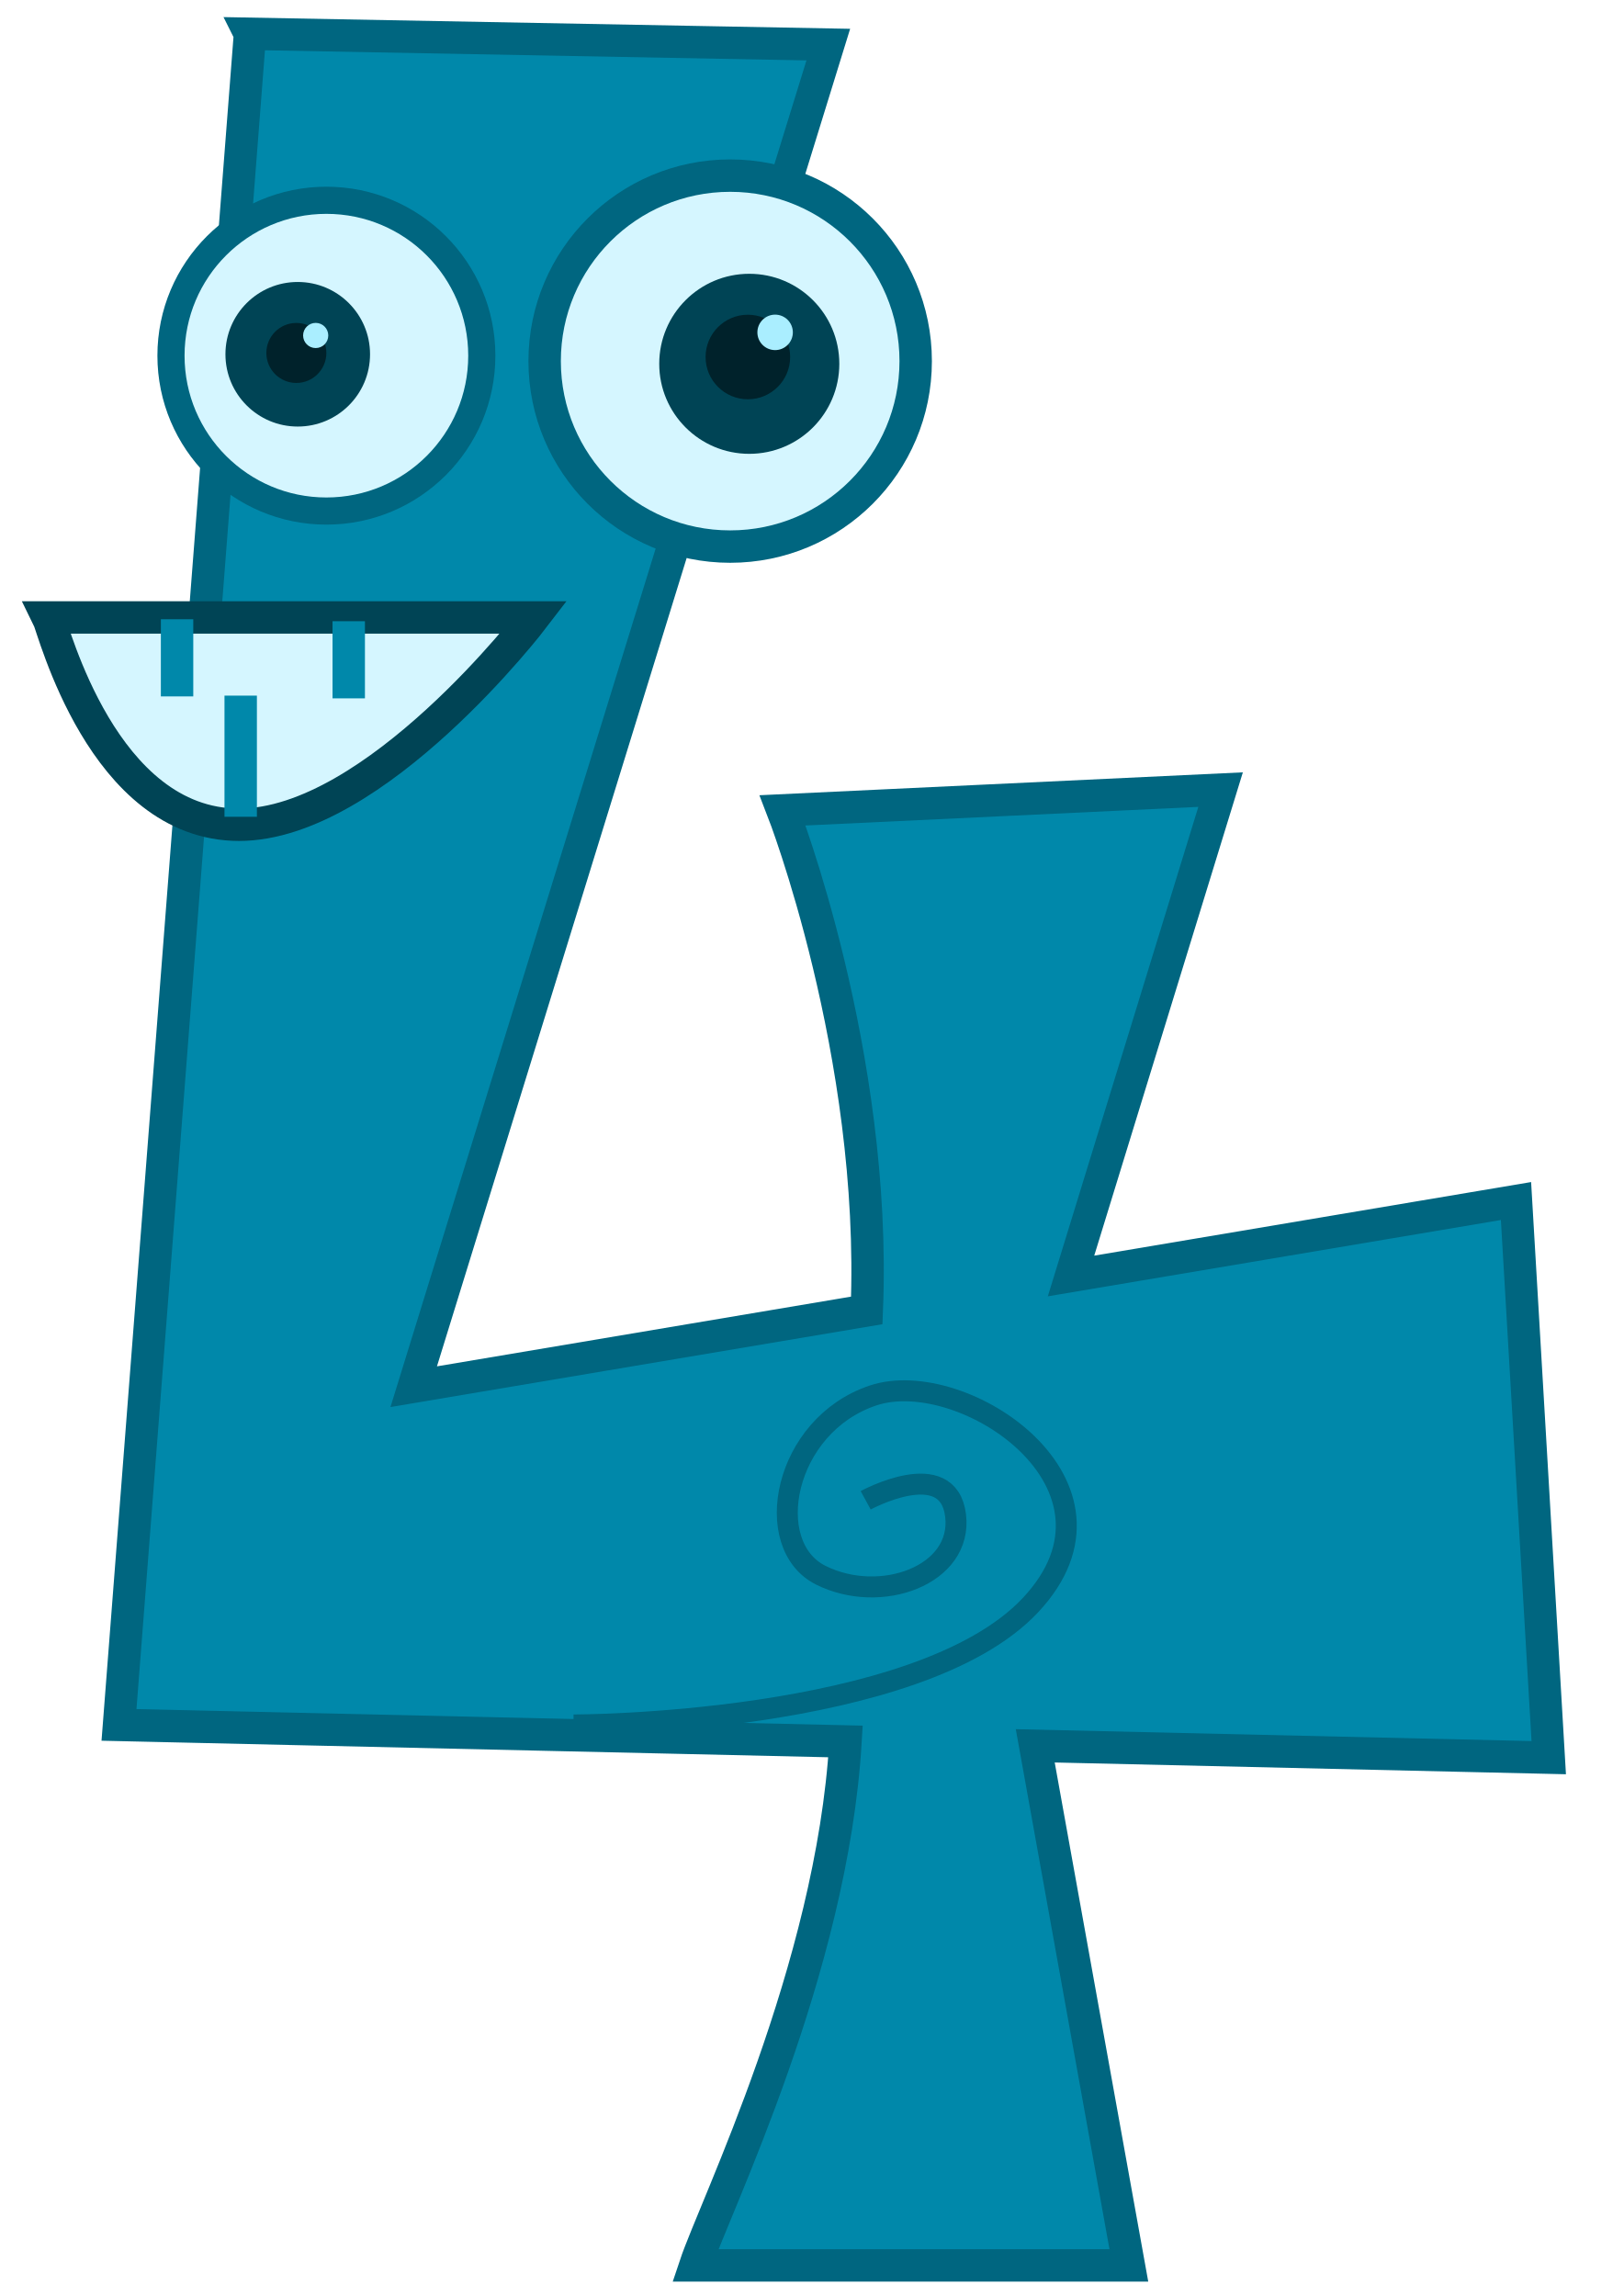
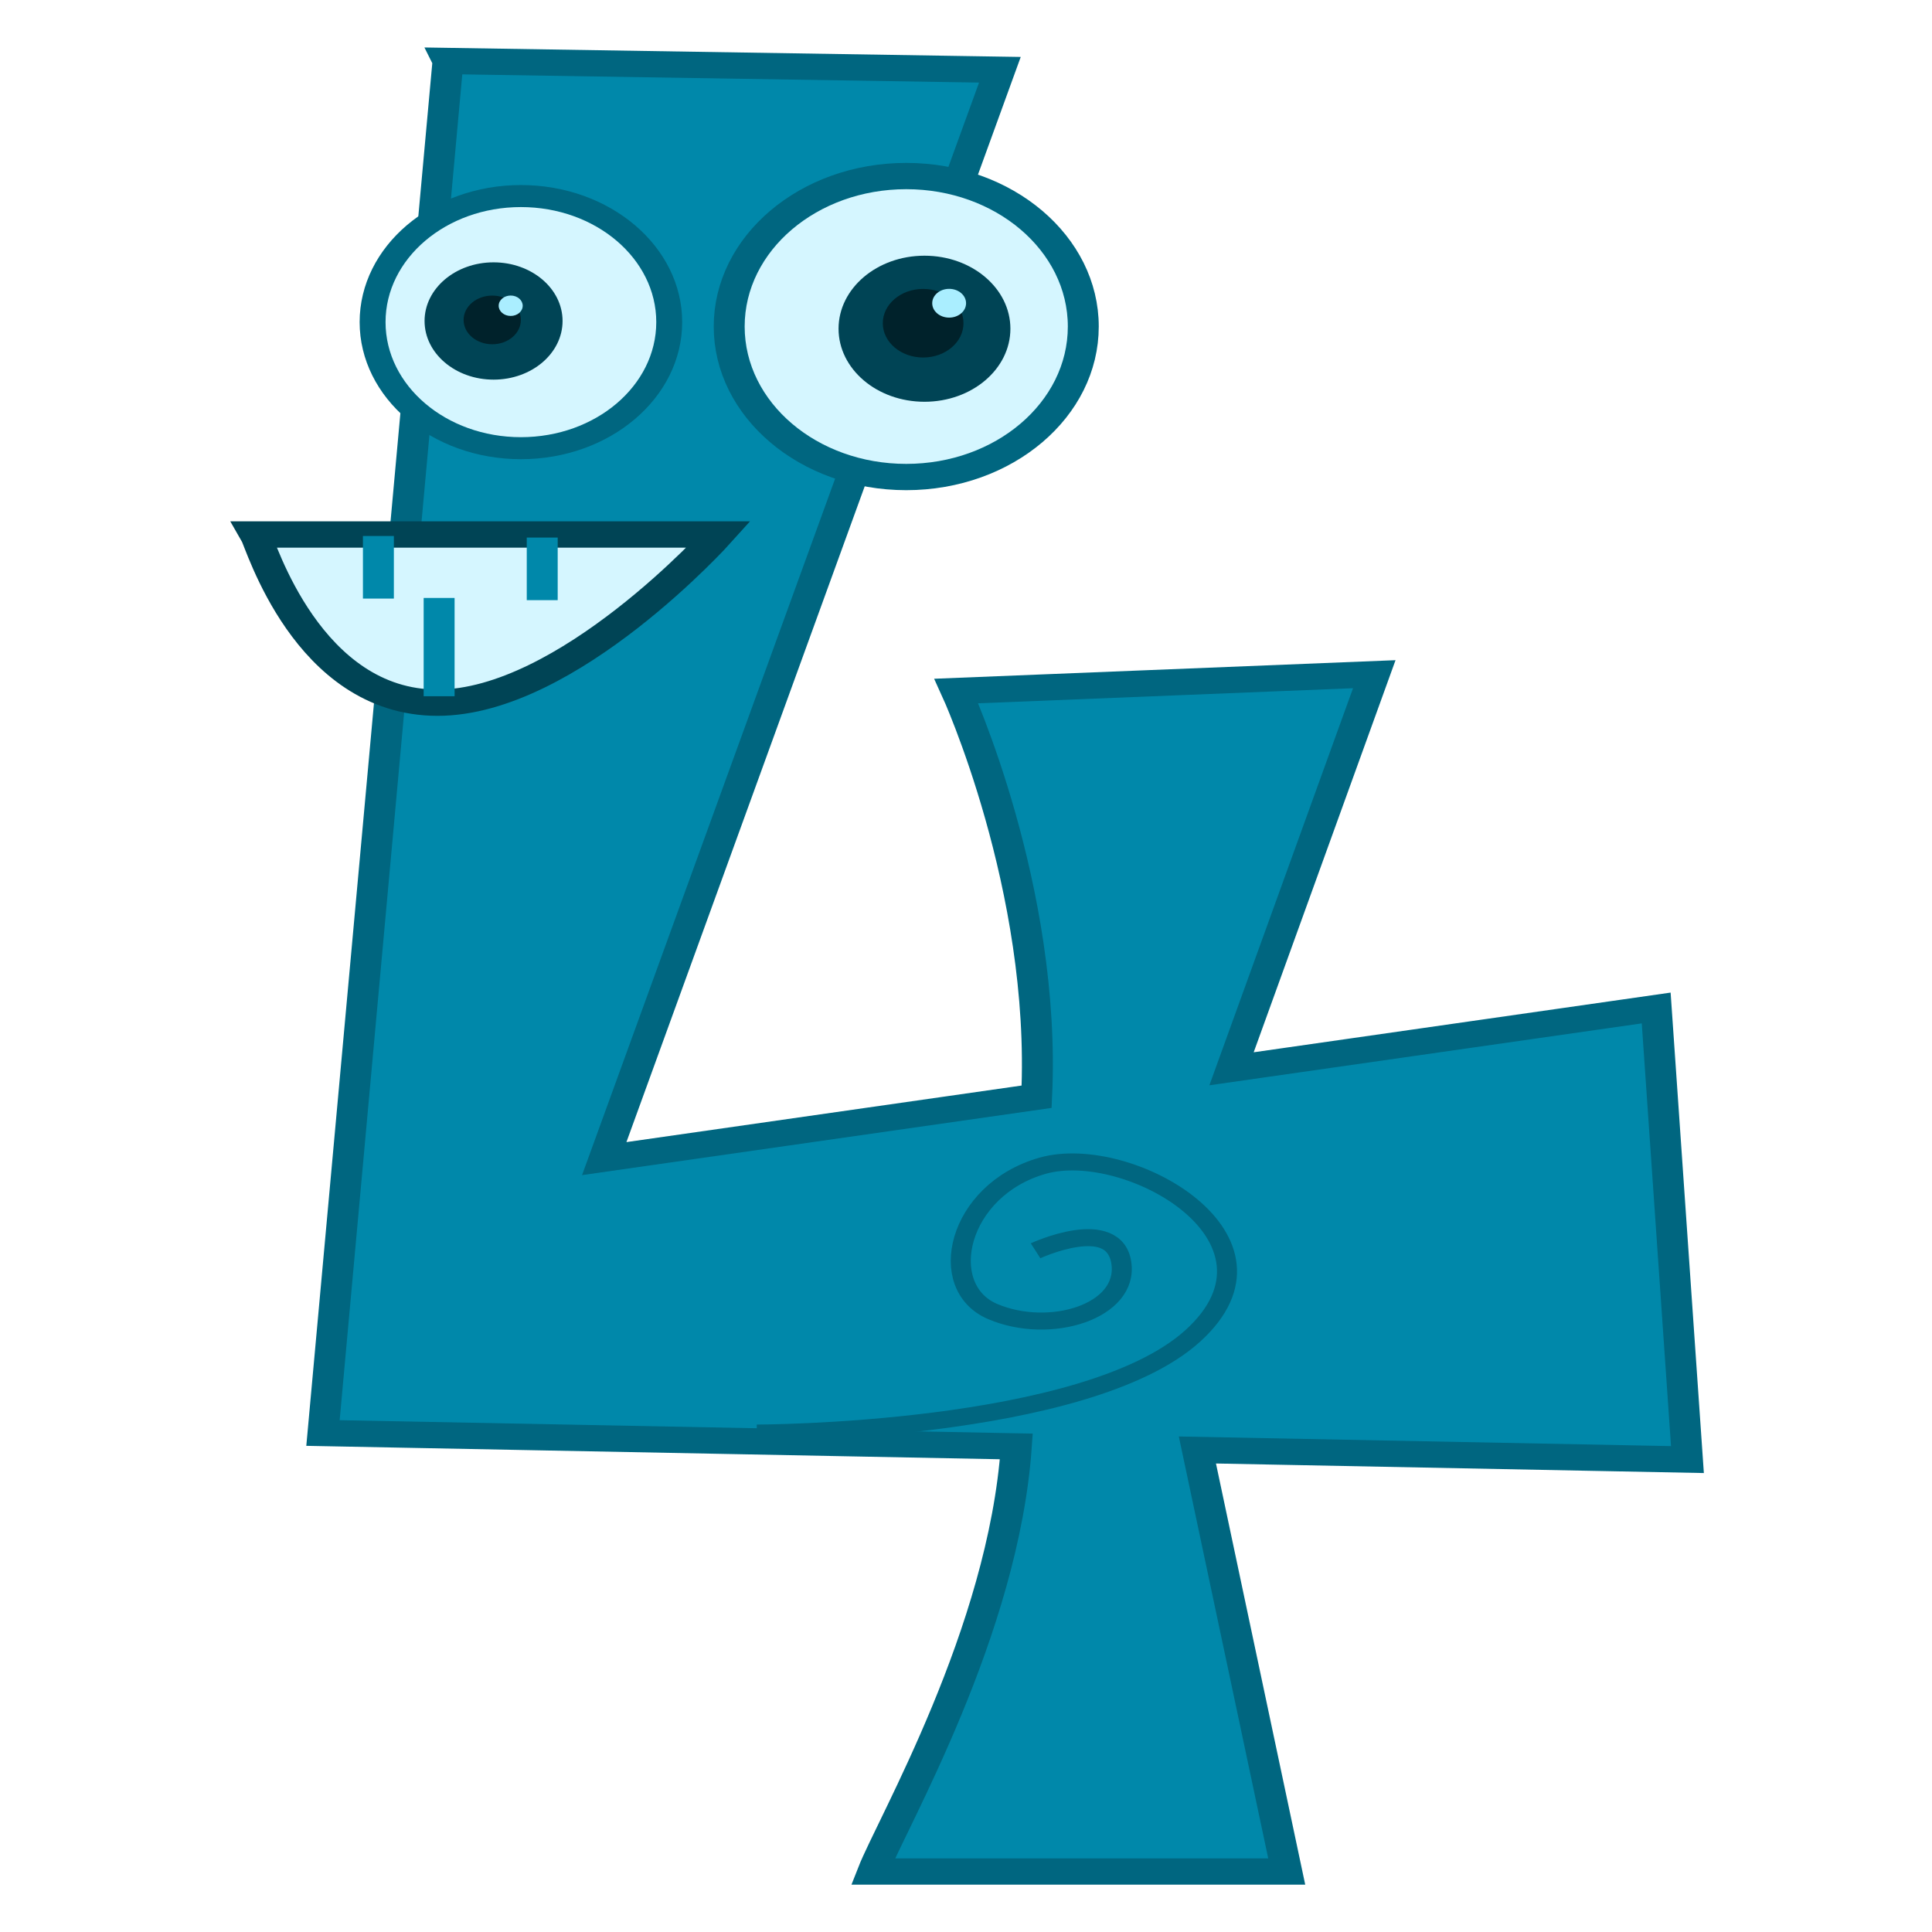
- <svg xmlns="http://www.w3.org/2000/svg" viewBox="0 0 744.094 1052.362">
-   <g transform="matrix(4.8057 0 0 4.8057 -217.73 -1376.4)">
-     <g transform="matrix(1.0302 0 0 1.0302 -58.857 -41.079)">
-       <path d="m124.25 321.02-12.125 156.56 67.25 1.531c-1.25 21.12-12.084 43.03-13.911 48.509h40.138l-8.665-48.103 47.531 1.094-3.031-51.531-41.188 6.938 13.844-45.027-40.536 1.92s8.753 22.485 7.786 46.295l-41.938 7.062 38.375-124.25-53.531-1z" fill="#08a" fill-rule="evenodd" stroke="#006680" stroke-width="3" />
-       <path d="m185.87 351.32c-3.1e-4 9.484-7.689 17.172-17.173 17.172s-17.172-7.689-17.172-17.173 7.689-17.172 17.173-17.172 17.172 7.689 17.172 17.173" fill="#d5f6ff" stroke="#006680" stroke-width="3" />
-       <path transform="matrix(.83771 0 0 .83771 -9.9973 56.512)" d="m185.87 351.32c-3.1e-4 9.484-7.689 17.172-17.173 17.172s-17.172-7.689-17.172-17.173 7.689-17.172 17.173-17.172 17.172 7.689 17.172 17.173" fill="#d5f6ff" stroke="#006680" stroke-width="3" />
-       <path d="m105.56 375.05h44.952s-14.647 19.193-27.274 19.193-17.173-18.183-17.678-19.193z" fill="#d5f6ff" fill-rule="evenodd" stroke="#045" stroke-width="3" />
-       <path d="m178.8 351.57c-1.5e-4 4.603-3.731 8.334-8.334 8.334s-8.334-3.731-8.334-8.334 3.731-8.334 8.334-8.334 8.334 3.731 8.334 8.334" fill="#045" />
-       <path transform="matrix(.80303 0 0 .80303 -8.219 68.365)" d="m178.8 351.57c-1.5e-4 4.603-3.731 8.334-8.334 8.334s-8.334-3.731-8.334-8.334 3.731-8.334 8.334-8.334 8.334 3.731 8.334 8.334" fill="#045" />
-       <path d="m174.25 350.94c-8e-5 2.162-1.753 3.914-3.914 3.914s-3.914-1.753-3.914-3.914 1.753-3.914 3.914-3.914 3.914 1.753 3.914 3.914" fill="#00222b" />
-       <path d="m174.5 348.66c-3e-5 0.907-0.735 1.641-1.642 1.641s-1.641-0.735-1.641-1.642 0.735-1.641 1.642-1.641 1.641 0.735 1.641 1.642" fill="#aef" />
-       <g transform="matrix(.70968 0 0 .70968 7.6576 101.51)">
-         <path d="m174.25 350.94c-8e-5 2.162-1.753 3.914-3.914 3.914s-3.914-1.753-3.914-3.914 1.753-3.914 3.914-3.914 3.914 1.753 3.914 3.914" fill="#00222b" />
-         <path d="m174.5 348.66c-3e-5 0.907-0.735 1.641-1.642 1.641s-1.641-0.735-1.641-1.642 0.735-1.641 1.642-1.641 1.641 0.735 1.641 1.642" fill="#aef" />
+ <svg xmlns="http://www.w3.org/2000/svg" viewBox="0 0 70 70" version="1.1" id="svg36" width="70" height="70">
+   <defs id="defs40" />
+   <g transform="matrix(0.3626003,0,0,0.3082074,-8.840541,-87.05737)" id="g34">
+     <g transform="matrix(1.0302,0,0,1.0302,-58.857,-41.079)" id="g30">
+       <path d="m 124.25,321.02 -12.125,156.56 67.25,1.531 c -1.25,21.12 -12.084,43.03 -13.911,48.509 h 40.138 l -8.665,-48.103 47.531,1.094 -3.031,-51.531 -41.188,6.938 13.844,-45.027 -40.536,1.92 c 0,0 8.753,22.485 7.786,46.295 l -41.938,7.062 38.375,-124.25 -53.531,-1 z" id="path2" style="fill:#0088aa;fill-rule:evenodd;stroke:#006680;stroke-width:3" />
+       <path d="m 185.87,351.32 c -3.1e-4,9.484 -7.689,17.172 -17.173,17.172 -9.484,0 -17.172,-7.689 -17.172,-17.173 0,-9.484 7.689,-17.172 17.173,-17.172 9.484,0 17.172,7.689 17.172,17.173" id="path4" style="fill:#d5f6ff;stroke:#006680;stroke-width:3" />
+       <path transform="matrix(0.83771,0,0,0.83771,-9.9973,56.512)" d="m 185.87,351.32 c -3.1e-4,9.484 -7.689,17.172 -17.173,17.172 -9.484,0 -17.172,-7.689 -17.172,-17.173 0,-9.484 7.689,-17.172 17.173,-17.172 9.484,0 17.172,7.689 17.172,17.173" id="path6" style="fill:#d5f6ff;stroke:#006680;stroke-width:3" />
+       <path d="m 105.56,375.05 h 44.952 c 0,0 -14.647,19.193 -27.274,19.193 -12.627,0 -17.173,-18.183 -17.678,-19.193 z" id="path8" style="fill:#d5f6ff;fill-rule:evenodd;stroke:#004455;stroke-width:3" />
+       <path d="m 178.8,351.57 c -1.5e-4,4.603 -3.731,8.334 -8.334,8.334 -4.603,-1e-4 -8.334,-3.731 -8.334,-8.334 1e-4,-4.603 3.731,-8.334 8.334,-8.334 4.603,1e-4 8.334,3.731 8.334,8.334" id="path10" style="fill:#004455" />
+       <path transform="matrix(0.80303,0,0,0.80303,-8.219,68.365)" d="m 178.8,351.57 c -1.5e-4,4.603 -3.731,8.334 -8.334,8.334 -4.603,-1e-4 -8.334,-3.731 -8.334,-8.334 1e-4,-4.603 3.731,-8.334 8.334,-8.334 4.603,1e-4 8.334,3.731 8.334,8.334" id="path12" style="fill:#004455" />
+       <path d="m 174.25,350.94 c -8e-5,2.162 -1.753,3.914 -3.914,3.914 -2.162,-10e-5 -3.914,-1.753 -3.914,-3.914 1e-4,-2.162 1.753,-3.914 3.914,-3.914 2.162,10e-5 3.914,1.753 3.914,3.914" id="path14" style="fill:#00222b" />
+       <path d="m 174.5,348.66 c -3e-5,0.907 -0.735,1.641 -1.642,1.641 -0.907,-10e-5 -1.641,-0.735 -1.641,-1.642 10e-5,-0.907 0.735,-1.641 1.642,-1.641 0.907,1e-4 1.641,0.735 1.641,1.642" id="path16" style="fill:#aaeeff" />
+       <g transform="matrix(0.70968,0,0,0.70968,7.6576,101.51)" id="g22">
+         <path d="m 174.25,350.94 c -8e-5,2.162 -1.753,3.914 -3.914,3.914 -2.162,-10e-5 -3.914,-1.753 -3.914,-3.914 1e-4,-2.162 1.753,-3.914 3.914,-3.914 2.162,10e-5 3.914,1.753 3.914,3.914" id="path18" style="fill:#00222b" />
+         <path d="m 174.5,348.66 c -3e-5,0.907 -0.735,1.641 -1.642,1.641 -0.907,-10e-5 -1.641,-0.735 -1.641,-1.642 10e-5,-0.907 0.735,-1.641 1.642,-1.641 0.907,1e-4 1.641,0.735 1.641,1.642" id="path20" style="fill:#aaeeff" />
      </g>
-       <path d="m117.5 375.22v7.143" fill="none" stroke="#08a" stroke-width="3" />
-       <path d="m133.39 375.4v7.143" fill="none" stroke="#08a" stroke-width="3" />
-       <path d="m123.39 382.29v11.216" fill="none" stroke="#08a" stroke-width="3" />
+       <path d="m 117.5,375.22 v 7.143" id="path24" style="fill:none;stroke:#0088aa;stroke-width:3" />
+       <path d="m 133.39,375.4 v 7.143" id="path26" style="fill:none;stroke:#0088aa;stroke-width:3" />
+       <path d="m 123.39,382.29 v 11.216" id="path28" style="fill:none;stroke:#0088aa;stroke-width:3" />
    </g>
-     <path d="m100 450.93s32.857 0 43.571-11.429-6.429-22.857-15-20-10.714 14.286-5 17.143 13.571 0 12.857-5.714-8.571-1.429-8.571-1.429" fill="none" stroke="#006680" stroke-width="2" />
+     <path d="m 100,450.93 c 0,0 32.857,0 43.571,-11.429 10.714,-11.429 -6.429,-22.857 -15,-20 -8.571,2.857 -10.714,14.286 -5,17.143 5.714,2.857 13.571,0 12.857,-5.714 -0.714,-5.714 -8.571,-1.429 -8.571,-1.429" id="path32" style="fill:none;stroke:#006680;stroke-width:2" />
  </g>
</svg>
